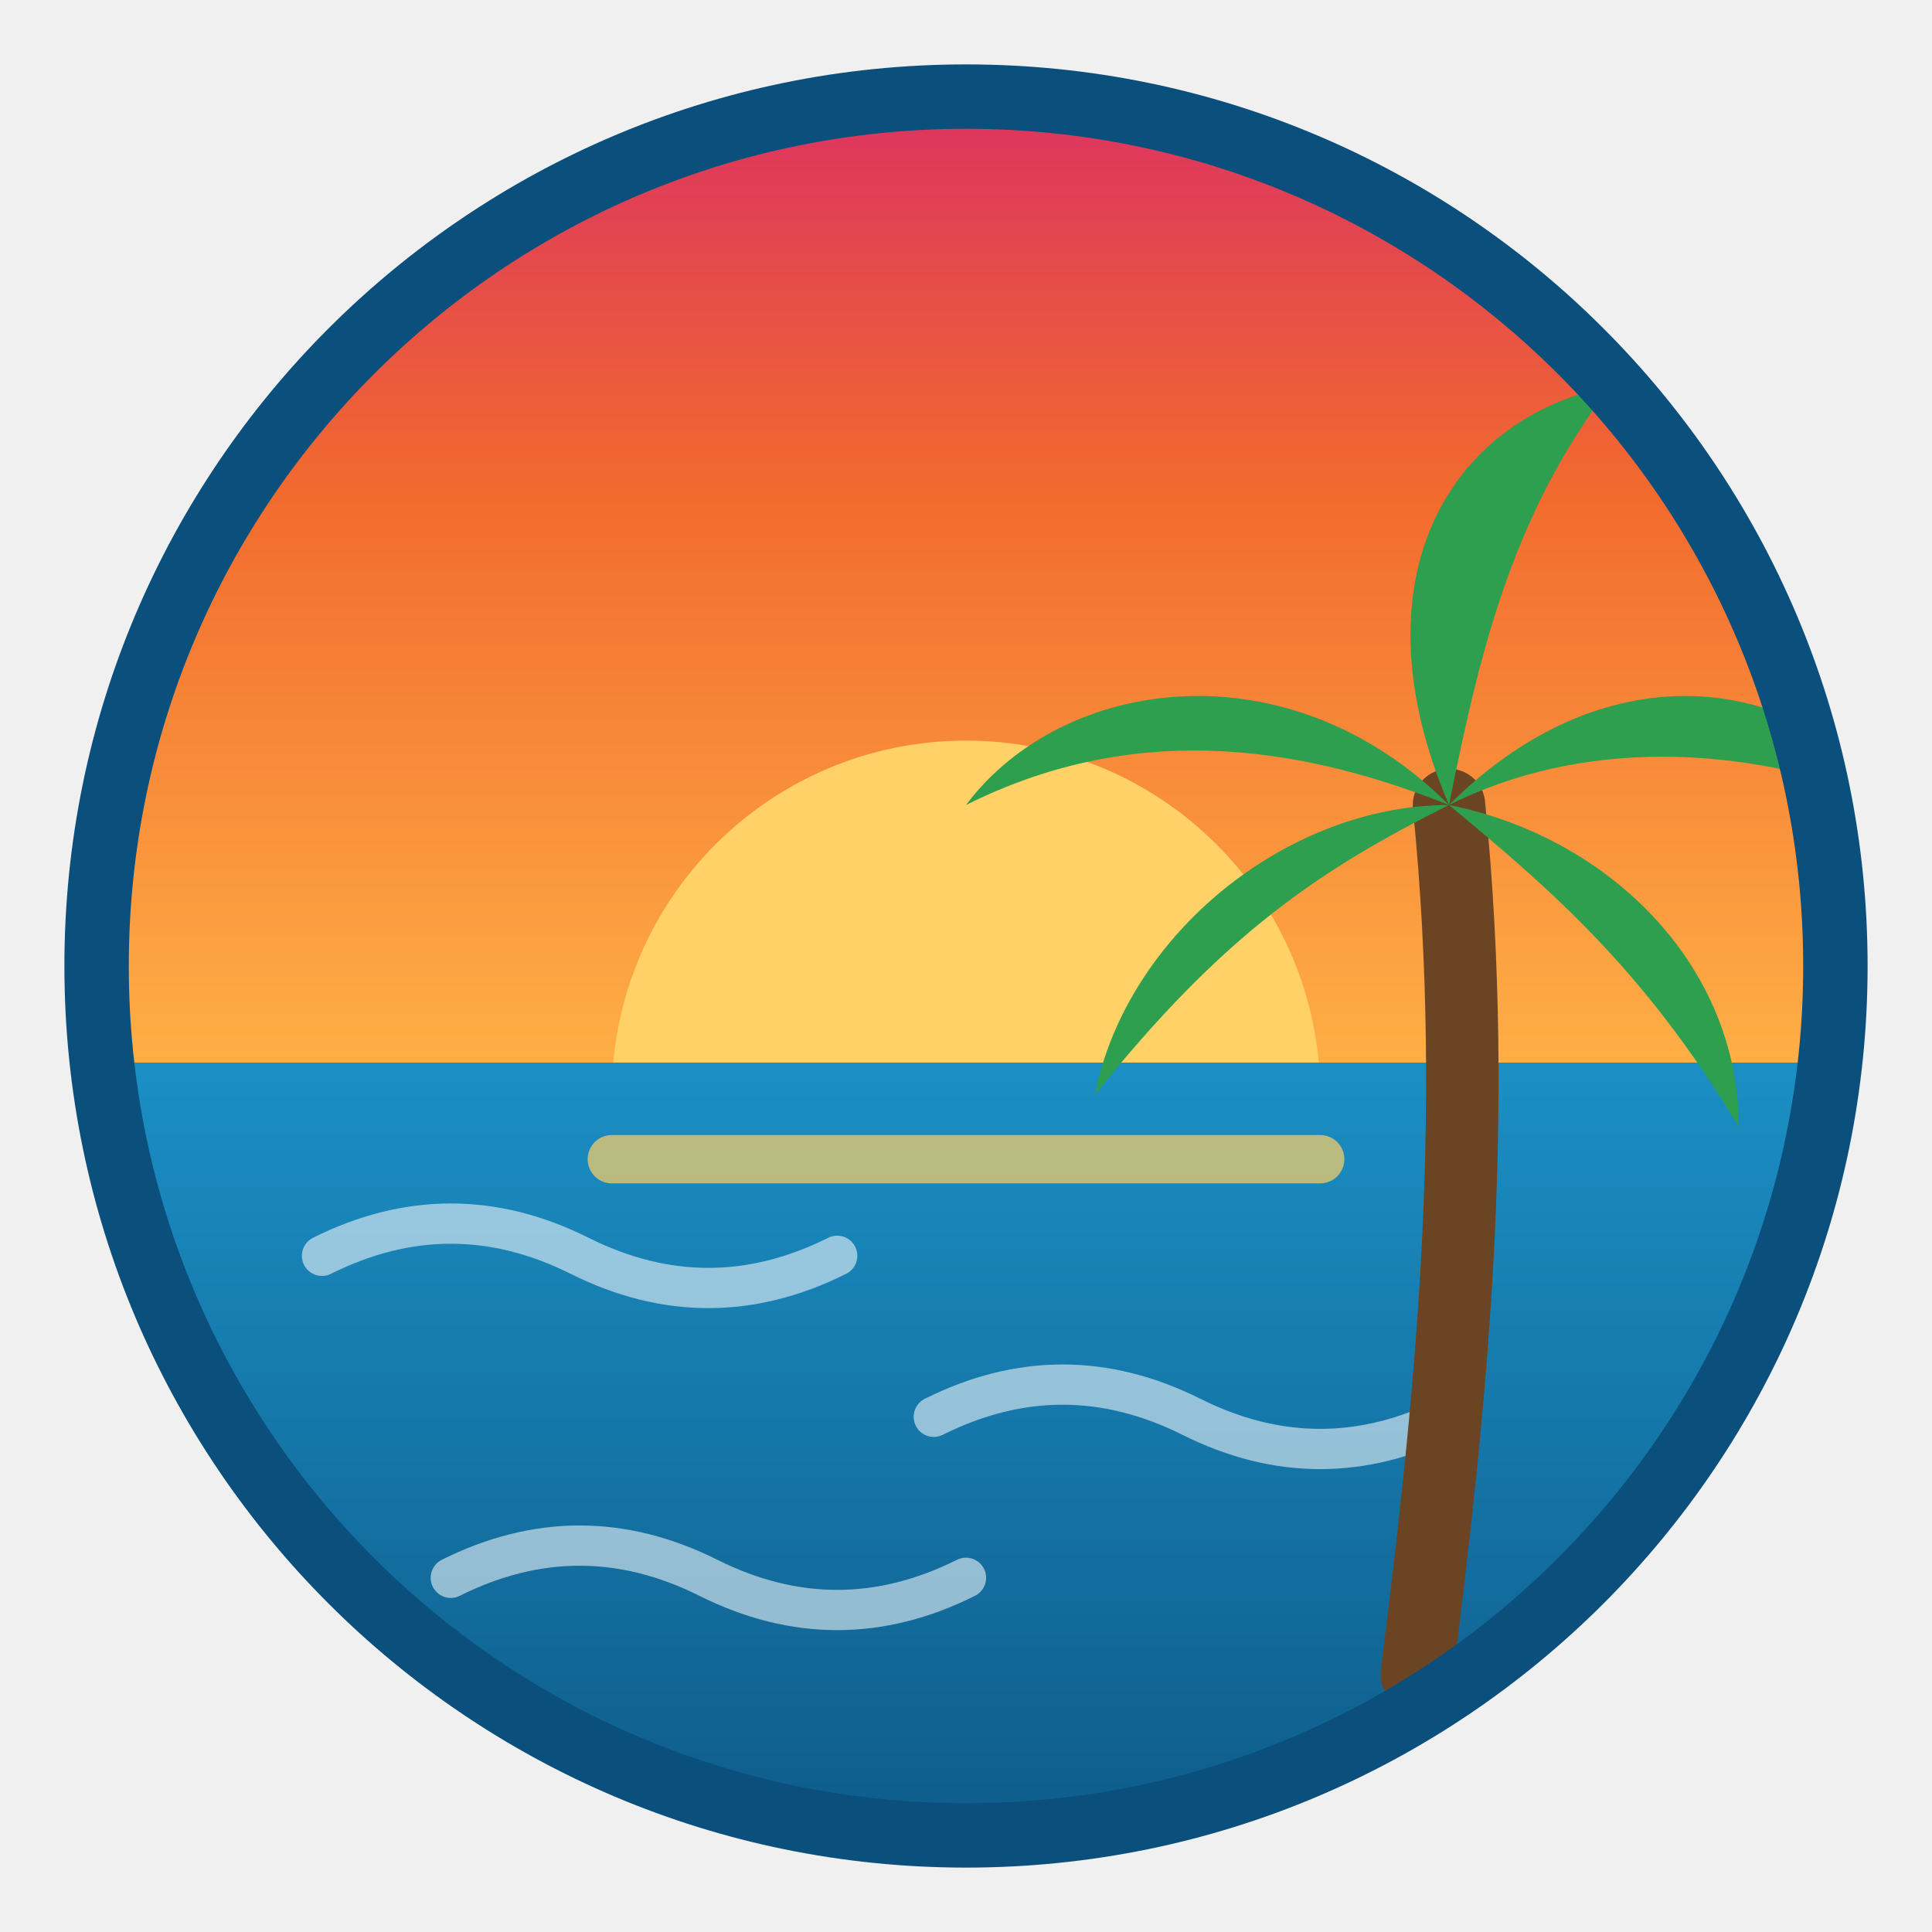
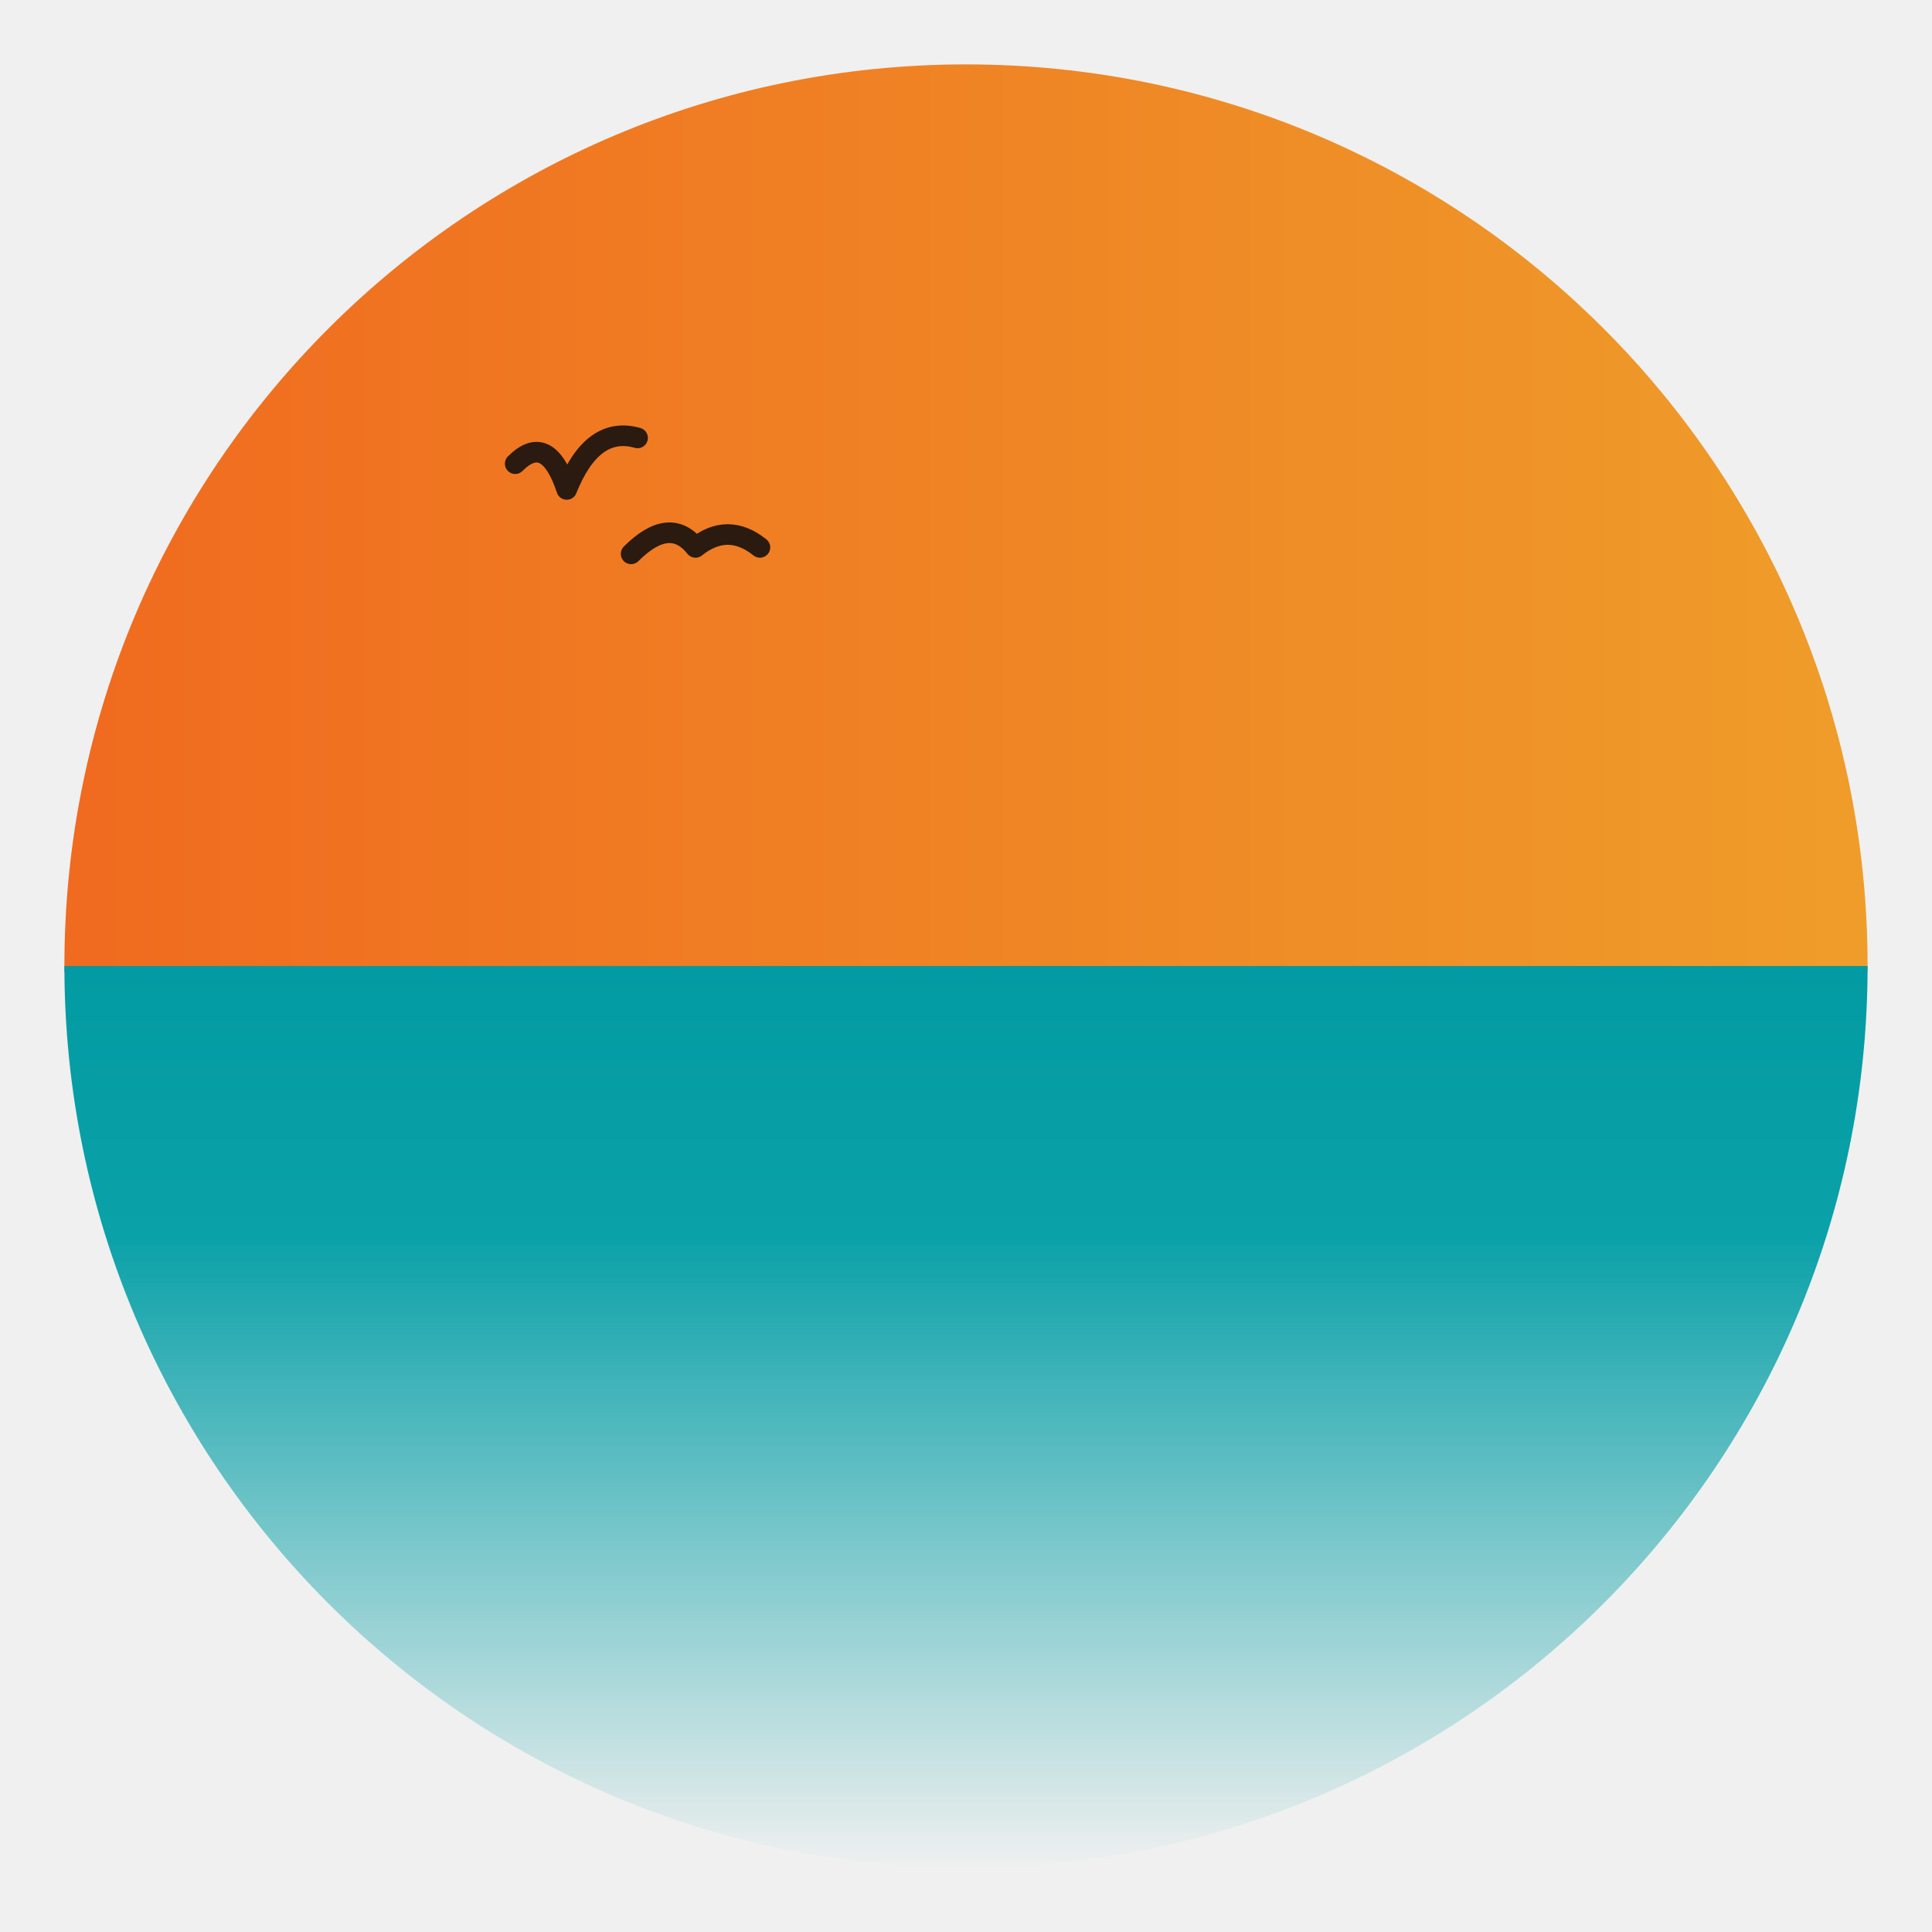
- <svg xmlns="http://www.w3.org/2000/svg" viewBox="0 0 120 120" role="img" aria-labelledby="t">
+ <svg xmlns="http://www.w3.org/2000/svg" viewBox="0 0 300 300" role="img" aria-labelledby="t">
  <defs>
-     <linearGradient id="sky" x1="0" y1="0" x2="0" y2="1">
-       <stop offset="0" stop-color="#d6246e" />
-       <stop offset=".45" stop-color="#f26a2e" />
-       <stop offset="1" stop-color="#ffb347" />
+     <linearGradient id="ib-sun" x1="0" x2="1">
+       <stop offset="0" stop-color="#f06a1f" />
+       <stop offset="1" stop-color="#ef9d2a" />
    </linearGradient>
-     <linearGradient id="sea" x1="0" y1="0" x2="0" y2="1">
-       <stop offset="0" stop-color="#1b8fc4" />
-       <stop offset="1" stop-color="#0b4f7c" />
+     <linearGradient id="ib-sea" x1="0" y1="0" x2="0" y2="1">
+       <stop offset="0" stop-color="#039ba3" />
+       <stop offset=".3" stop-color="#0aa1a8" />
+       <stop offset="1" stop-color="#0aa1a8" stop-opacity="0" />
    </linearGradient>
-     <clipPath id="c">
-       <circle cx="60" cy="60" r="54" />
+     <clipPath id="ib-c">
+       <circle cx="150" cy="150" r="140" />
    </clipPath>
  </defs>
-   <g clip-path="url(#c)">
-     <rect width="120" height="68" fill="url(#sky)" />
-     <circle cx="60" cy="68" r="22" fill="#ffd166" />
-     <rect y="66" width="120" height="60" fill="url(#sea)" />
-     <path d="M20 78 q8 -4 16 0 t16 0 M58 88 q8 -4 16 0 t16 0 M28 98 q8 -4 16 0 t16 0" stroke="#ffffff" stroke-opacity=".55" stroke-width="2.5" fill="none" stroke-linecap="round" />
-     <path d="M38 72 h44" stroke="#ffd166" stroke-opacity=".7" stroke-width="3" stroke-linecap="round" />
-     <path d="M88 104 C90 88 92 70 90 50" stroke="#6b4423" stroke-width="4.5" fill="none" stroke-linecap="round" />
-     <g fill="#2e9e4f">
-       <path d="M90 50 C80 40 66 42 60 50 C70 45 80 46 90 50Z" />
-       <path d="M90 50 C84 36 90 26 100 24 C94 32 92 40 90 50Z" />
-       <path d="M90 50 C100 40 112 42 118 50 C108 46 98 46 90 50Z" />
-       <path d="M90 50 C80 50 70 58 68 68 C76 58 82 54 90 50Z" />
-       <path d="M90 50 C100 52 108 60 108 70 C102 60 96 55 90 50Z" />
-     </g>
+   <g clip-path="url(#ib-c)">
+     <rect x="10" y="10" width="280" height="141" fill="url(#ib-sun)" />
+     <rect x="10" y="150" width="280" height="140" fill="url(#ib-sea)" />
  </g>
-   <circle cx="60" cy="60" r="54" fill="none" stroke="#0b4f7c" stroke-width="4" />
+   <g fill="none" stroke="#2a1a10" stroke-width="3.2" stroke-linecap="round" stroke-linejoin="round">
+     <path d="M80 72q5-5 8 4q4-10 11-8" />
+     <path d="M98 86q6-6 10-1q5-4 10 0" />
+   </g>
</svg>
